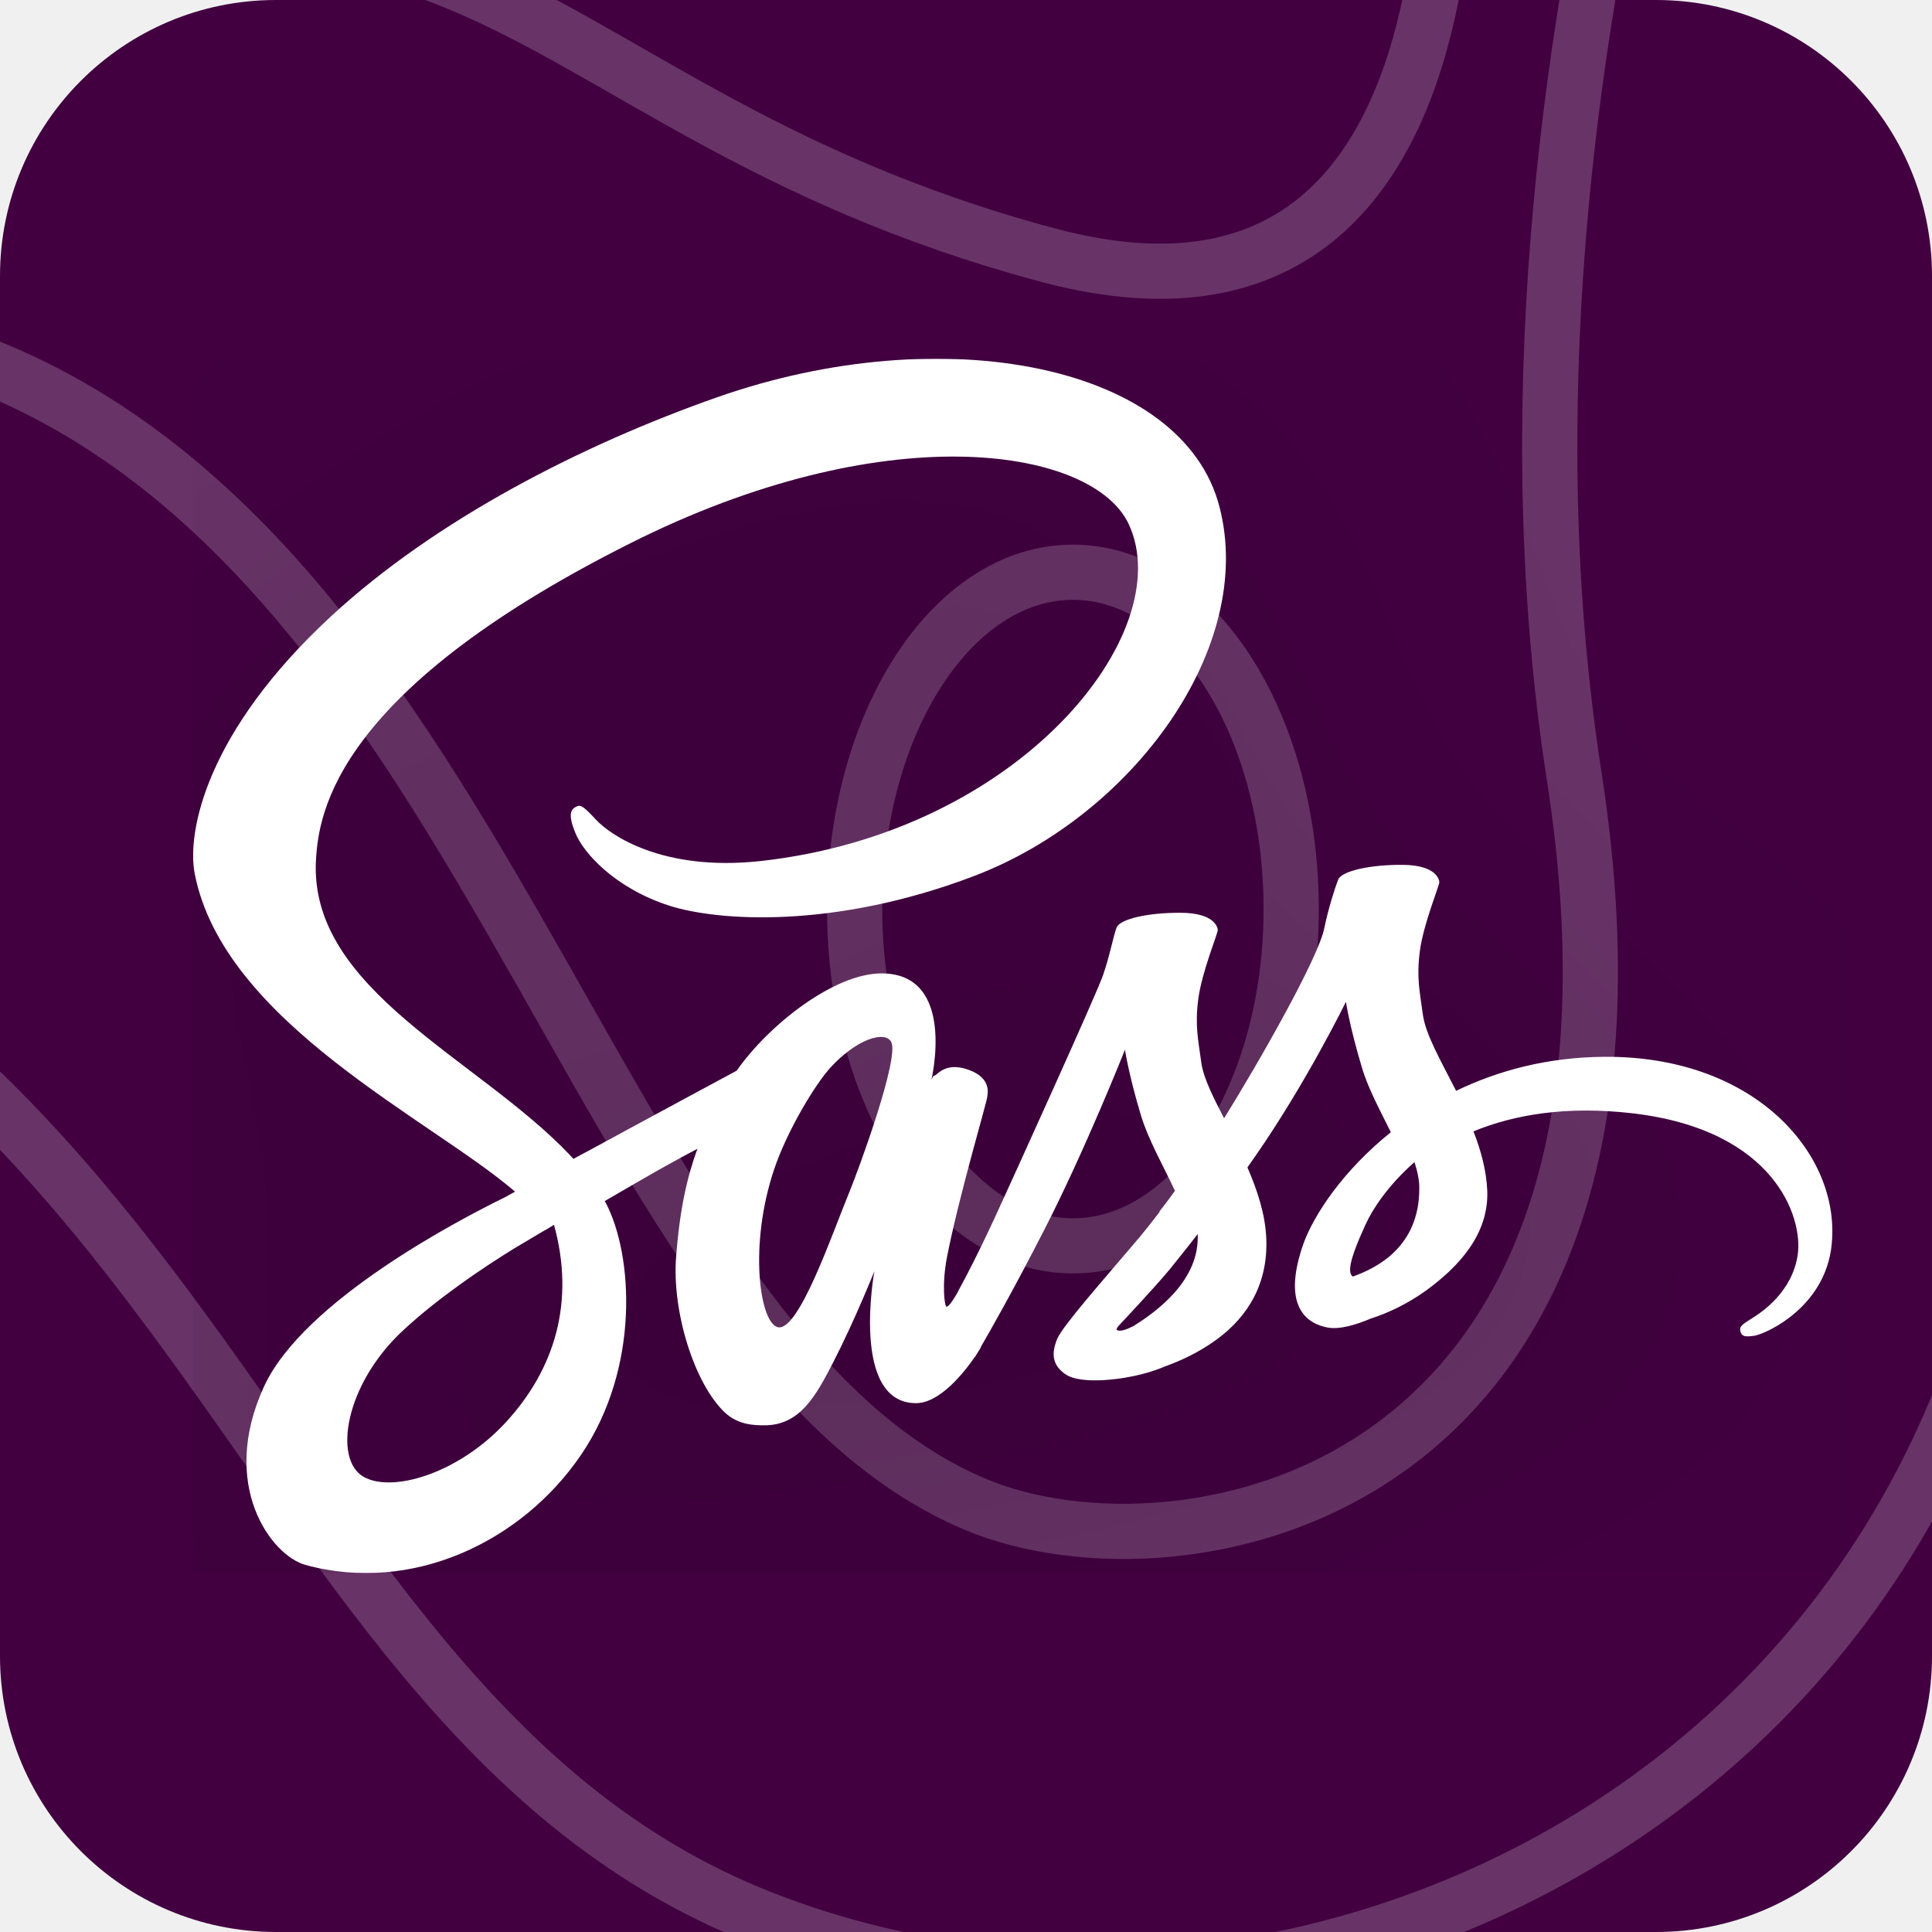
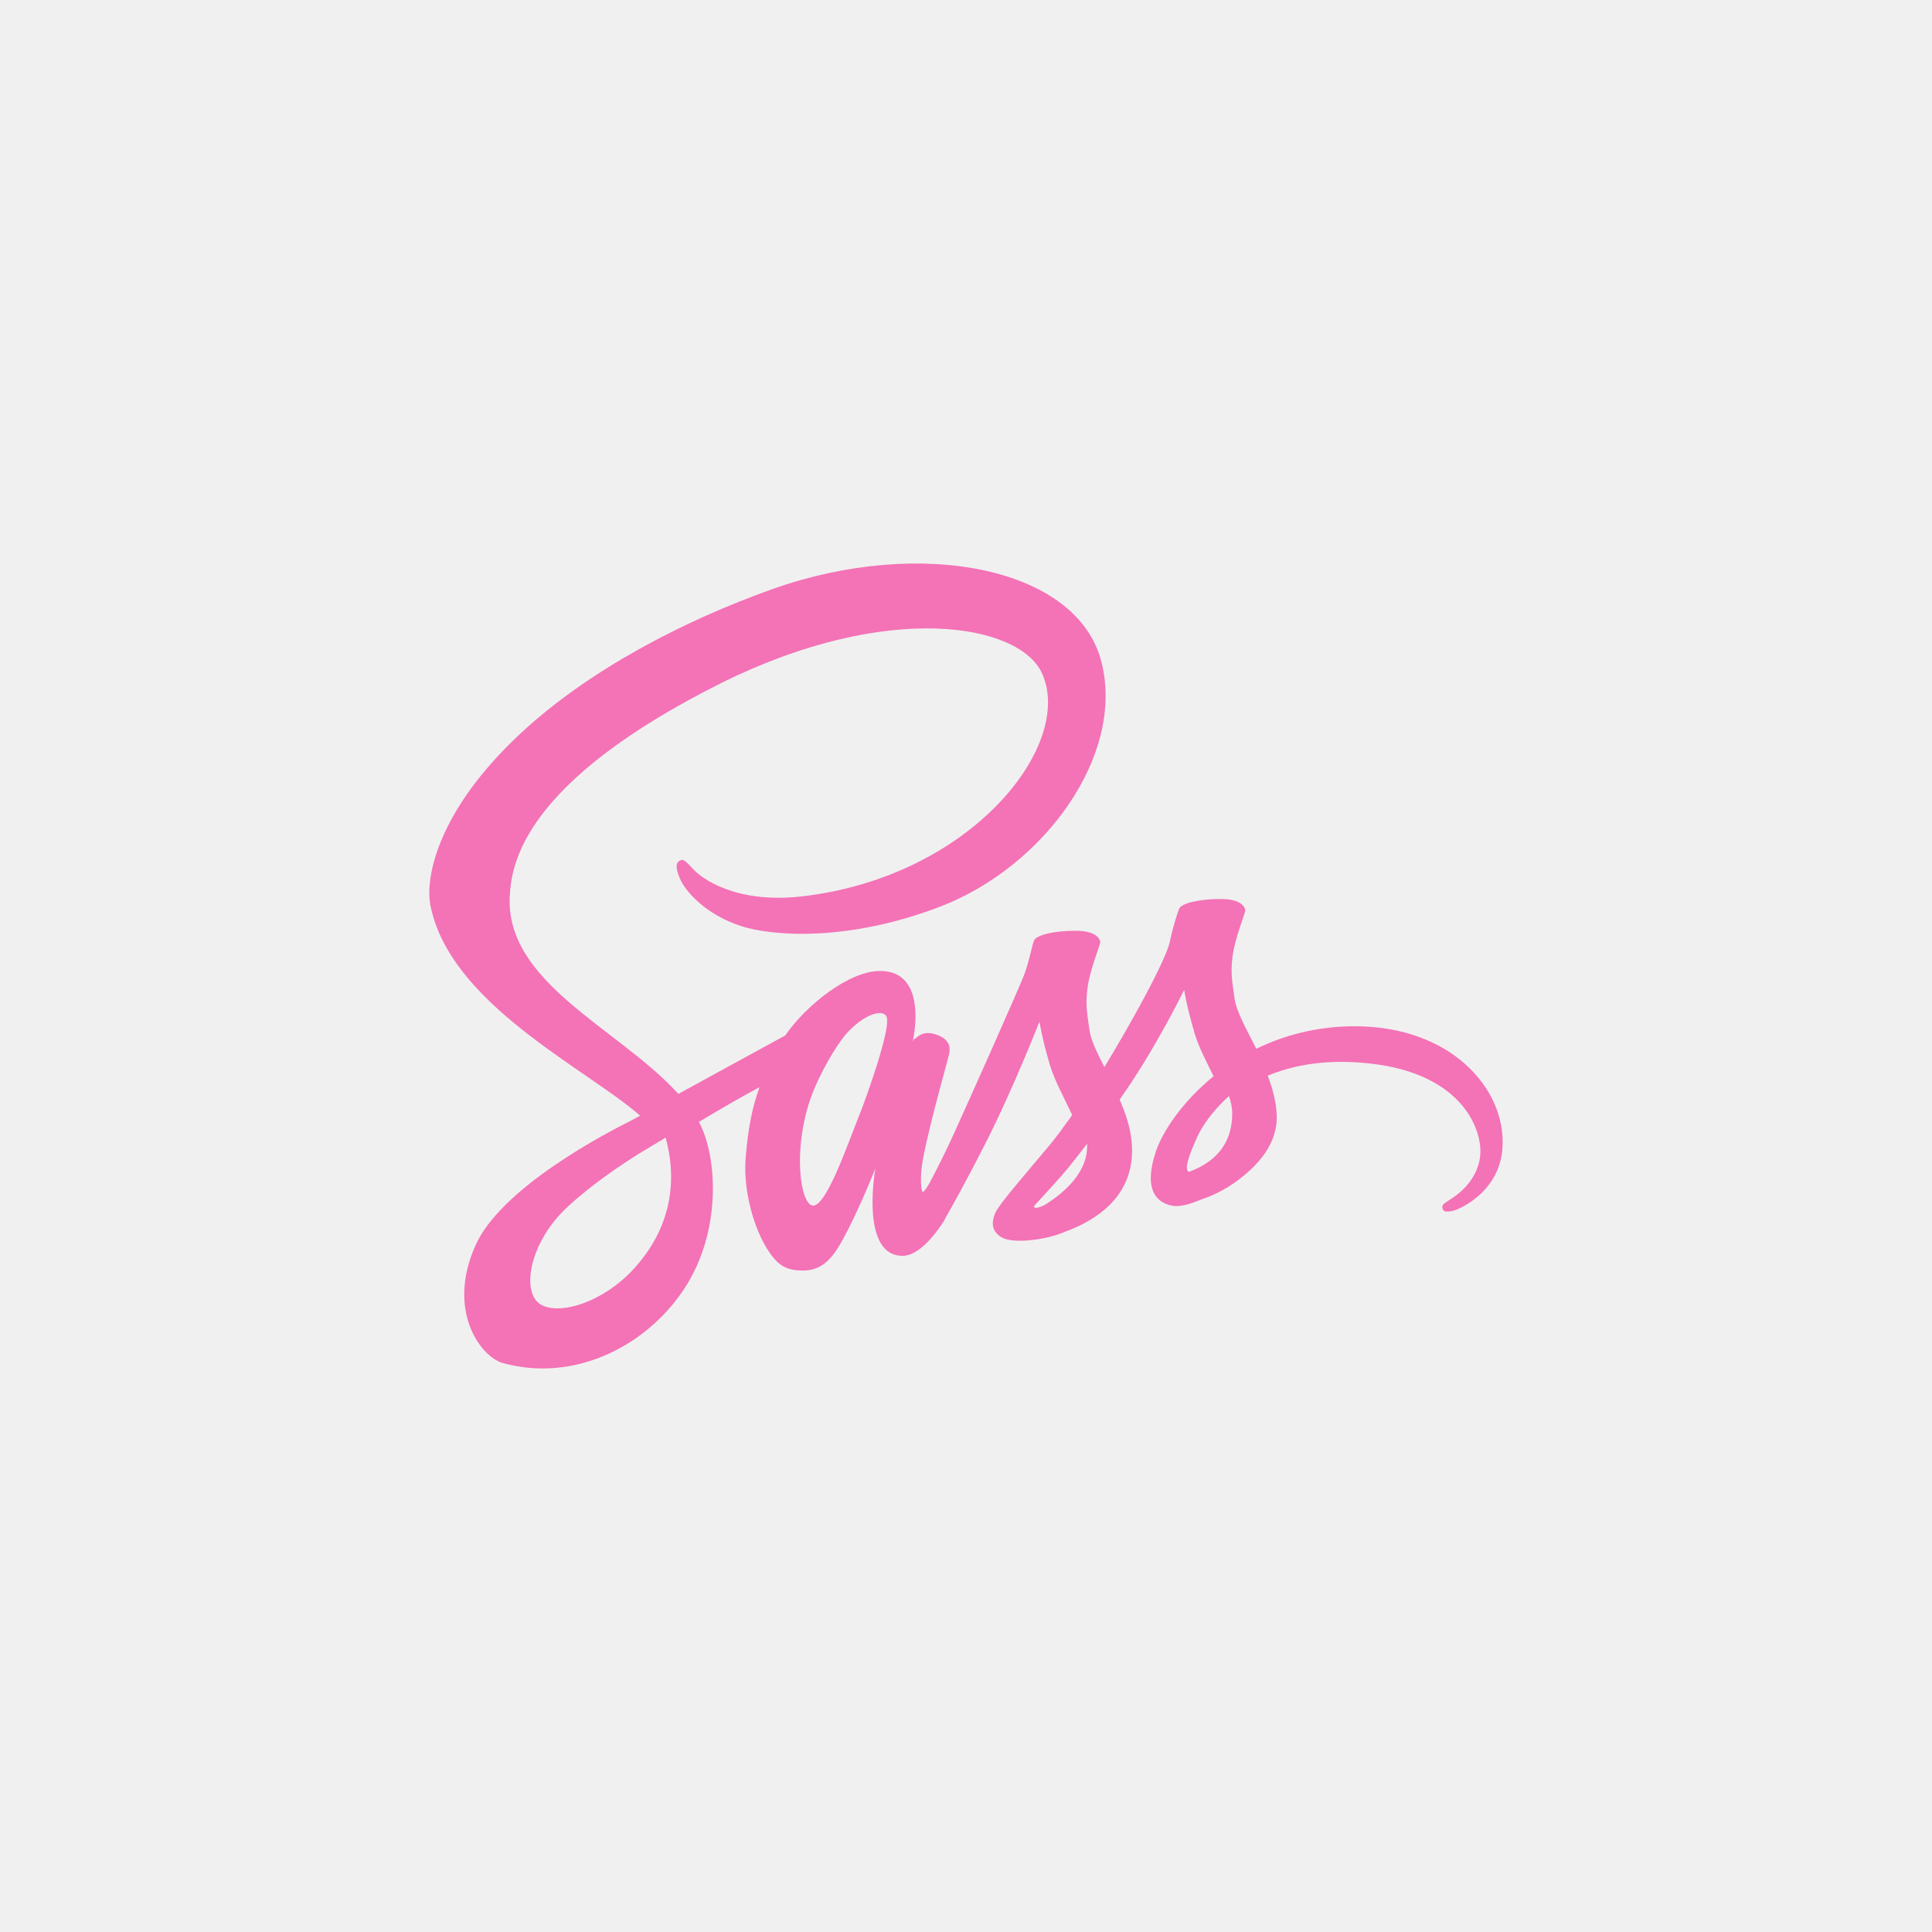
- <svg xmlns="http://www.w3.org/2000/svg" width="70" height="70" viewBox="0 0 70 70" fill="none">
-   <g clip-path="url(#clip0)">
-     <rect width="70" height="70" rx="10" fill="#420041" />
-     <path d="M94.857 -15.518C94.857 -15.518 68.479 -2.956 73.161 28.121C78.413 62.967 47.953 77.922 27.141 69.308C6.329 60.664 7.785 28.689 -31.783 27.702C-72.207 26.715 -80.715 -13.544 -80.715 -13.544" stroke="white" stroke-opacity="0.2" stroke-width="2" stroke-miterlimit="10" />
-     <path d="M64.368 -24.881C64.368 -24.881 52.948 1.68 57.031 28.091C61.142 54.502 42.671 57.613 35.334 54.502C20.089 48.101 17.149 13.824 -7.46 11.61C-25.959 9.935 -50.853 23.186 -64.042 -6.874" stroke="white" stroke-opacity="0.2" stroke-width="2" stroke-miterlimit="10" />
-     <path d="M52.063 -13.036C52.063 -13.036 56.174 14.093 37.989 9.248C17.149 3.684 17.463 -9.357 -8.916 2.966C-18.308 7.363 -56.106 8.649 -48.483 -15.518" stroke="white" stroke-opacity="0.2" stroke-width="2" stroke-miterlimit="10" />
-     <path d="M38.874 45.14C43.242 45.14 46.782 39.677 46.782 32.937C46.782 26.197 43.242 20.733 38.874 20.733C34.507 20.733 30.966 26.197 30.966 32.937C30.966 39.677 34.507 45.14 38.874 45.14Z" stroke="white" stroke-opacity="0.2" stroke-width="2" stroke-miterlimit="10" />
-     <g clip-path="url(#clip1)" filter="url(#filter0_d)">
-       <path d="M58.138 38.29C56.066 38.301 54.266 38.794 52.758 39.523C52.205 38.44 51.651 37.476 51.554 36.769C51.445 35.943 51.315 35.44 51.445 34.454C51.575 33.468 52.161 32.064 52.15 31.957C52.139 31.85 52.02 31.346 50.827 31.335C49.633 31.325 48.603 31.561 48.484 31.871C48.364 32.182 48.136 32.889 47.984 33.618C47.779 34.69 45.598 38.515 44.35 40.519C43.949 39.737 43.602 39.051 43.526 38.505C43.417 37.679 43.287 37.176 43.417 36.19C43.548 35.204 44.133 33.8 44.123 33.693C44.112 33.586 43.992 33.082 42.799 33.072C41.606 33.061 40.575 33.297 40.456 33.607C40.337 33.918 40.206 34.647 39.957 35.354C39.708 36.061 36.811 42.448 36.052 44.098C35.661 44.945 35.325 45.62 35.086 46.081C35.086 46.081 35.075 46.113 35.043 46.166C34.837 46.563 34.717 46.777 34.717 46.777C34.717 46.777 34.717 46.777 34.717 46.788C34.555 47.077 34.381 47.345 34.294 47.345C34.229 47.345 34.11 46.574 34.316 45.523C34.75 43.305 35.78 39.855 35.77 39.737C35.77 39.673 35.965 39.072 35.097 38.762C34.251 38.451 33.947 38.965 33.871 38.965C33.795 38.965 33.741 39.148 33.741 39.148C33.741 39.148 34.685 35.268 31.94 35.268C30.226 35.268 27.861 37.122 26.69 38.794C25.952 39.19 24.379 40.037 22.698 40.948C22.058 41.301 21.396 41.655 20.777 41.987C20.734 41.944 20.691 41.891 20.647 41.848C17.328 38.344 11.188 35.868 11.448 31.164C11.546 29.45 12.142 24.949 23.24 19.484C32.374 15.036 39.642 16.269 40.901 19.001C42.702 22.902 37.006 30.146 27.568 31.196C23.967 31.593 22.079 30.221 21.602 29.707C21.103 29.171 21.027 29.139 20.843 29.246C20.539 29.407 20.734 29.889 20.843 30.168C21.125 30.896 22.285 32.182 24.249 32.814C25.985 33.371 30.204 33.682 35.314 31.732C41.031 29.546 45.5 23.47 44.188 18.38C42.875 13.215 34.197 11.511 25.985 14.393C21.103 16.108 15.809 18.808 12.001 22.323C7.478 26.503 6.762 30.135 7.055 31.657C8.107 37.058 15.646 40.573 18.662 43.177C18.51 43.263 18.369 43.337 18.25 43.402C16.742 44.141 10.992 47.109 9.56 50.249C7.933 53.807 9.821 56.357 11.068 56.7C14.941 57.761 18.922 55.854 21.059 52.703C23.197 49.553 22.936 45.459 21.949 43.584C21.938 43.562 21.927 43.541 21.906 43.52C22.296 43.295 22.698 43.059 23.088 42.834C23.858 42.384 24.618 41.966 25.269 41.623C24.9 42.62 24.629 43.809 24.498 45.523C24.336 47.538 25.171 50.153 26.267 51.182C26.755 51.632 27.33 51.642 27.698 51.642C28.979 51.642 29.554 50.592 30.194 49.349C30.975 47.828 31.68 46.059 31.68 46.059C31.68 46.059 30.801 50.839 33.188 50.839C34.056 50.839 34.934 49.724 35.325 49.156C35.325 49.167 35.325 49.167 35.325 49.167C35.325 49.167 35.346 49.135 35.39 49.06C35.477 48.92 35.531 48.835 35.531 48.835C35.531 48.835 35.531 48.824 35.531 48.813C35.878 48.213 36.659 46.852 37.82 44.591C39.317 41.676 40.76 38.033 40.76 38.033C40.76 38.033 40.89 38.922 41.335 40.401C41.595 41.269 42.137 42.223 42.571 43.145C42.224 43.627 42.007 43.895 42.007 43.895C42.007 43.895 42.007 43.895 42.018 43.905C41.736 44.27 41.432 44.666 41.096 45.052C39.914 46.445 38.503 48.042 38.308 48.503C38.08 49.049 38.134 49.446 38.568 49.767C38.883 50.003 39.447 50.035 40.022 50.003C41.085 49.928 41.834 49.671 42.203 49.51C42.778 49.306 43.45 48.995 44.079 48.535C45.24 47.688 45.945 46.477 45.88 44.881C45.847 44.002 45.555 43.123 45.197 42.298C45.305 42.148 45.403 41.998 45.511 41.848C47.345 39.201 48.766 36.297 48.766 36.297C48.766 36.297 48.896 37.186 49.341 38.665C49.557 39.415 50.002 40.23 50.393 41.023C48.668 42.405 47.605 44.013 47.225 45.063C46.542 47.013 47.073 47.892 48.082 48.095C48.538 48.192 49.189 47.977 49.666 47.774C50.273 47.581 50.989 47.249 51.673 46.756C52.834 45.909 53.951 44.73 53.886 43.134C53.853 42.405 53.658 41.687 53.387 40.991C54.851 40.391 56.739 40.058 59.147 40.337C64.311 40.937 65.331 44.12 65.135 45.459C64.94 46.799 63.855 47.527 63.497 47.752C63.139 47.977 63.02 48.053 63.053 48.213C63.096 48.449 63.27 48.438 63.573 48.395C63.996 48.32 66.285 47.313 66.383 44.848C66.546 41.698 63.508 38.258 58.138 38.29ZM18.304 51.557C16.59 53.4 14.204 54.096 13.173 53.507C12.066 52.875 12.5 50.153 14.605 48.203C15.885 47.013 17.534 45.909 18.63 45.234C18.879 45.084 19.248 44.87 19.693 44.602C19.769 44.559 19.812 44.538 19.812 44.538C19.899 44.484 19.985 44.431 20.072 44.377C20.843 47.163 20.105 49.617 18.304 51.557ZM30.779 43.177C30.183 44.613 28.935 48.288 28.176 48.085C27.525 47.913 27.124 45.127 28.046 42.373C28.512 40.991 29.499 39.34 30.074 38.697C31.007 37.669 32.038 37.326 32.287 37.744C32.602 38.29 31.148 42.276 30.779 43.177ZM41.074 48.042C40.825 48.17 40.586 48.256 40.478 48.192C40.402 48.149 40.586 47.977 40.586 47.977C40.586 47.977 41.877 46.606 42.387 45.984C42.68 45.62 43.027 45.191 43.396 44.709C43.396 44.752 43.396 44.806 43.396 44.848C43.396 46.488 41.79 47.592 41.074 48.042ZM49.015 46.252C48.831 46.124 48.863 45.695 49.482 44.355C49.72 43.83 50.284 42.952 51.25 42.105C51.358 42.448 51.434 42.78 51.423 43.091C51.413 45.159 49.916 45.931 49.015 46.252Z" fill="white" />
-     </g>
-   </g>
-   <defs>
-     <filter id="filter0_d" x="-8" y="2" width="90" height="74" filterUnits="userSpaceOnUse" color-interpolation-filters="sRGB">
-       <feFlood flood-opacity="0" result="BackgroundImageFix" />
-       <feColorMatrix in="SourceAlpha" type="matrix" values="0 0 0 0 0 0 0 0 0 0 0 0 0 0 0 0 0 0 127 0" />
-       <feOffset dy="4" />
-       <feGaussianBlur stdDeviation="7.5" />
-       <feColorMatrix type="matrix" values="0 0 0 0 0 0 0 0 0 0 0 0 0 0 0 0 0 0 0.25 0" />
-       <feBlend mode="normal" in2="BackgroundImageFix" result="effect1_dropShadow" />
-       <feBlend mode="normal" in="SourceGraphic" in2="effect1_dropShadow" result="shape" />
-     </filter>
-     <clipPath id="clip0">
-       <rect width="70" height="70" rx="10" fill="white" />
-     </clipPath>
-     <clipPath id="clip1">
-       <rect width="60" height="44" fill="white" transform="translate(7 13)" />
-     </clipPath>
-   </defs>
+ <svg xmlns="http://www.w3.org/2000/svg" width="56" height="56" viewBox="0 0 56 56" fill="none">
+   <path d="M39.234 29.747C38.148 29.752 37.205 30.014 36.415 30.4C36.125 29.826 35.835 29.315 35.784 28.94C35.727 28.502 35.659 28.235 35.727 27.712C35.796 27.189 36.102 26.445 36.097 26.388C36.091 26.331 36.029 26.064 35.404 26.059C34.778 26.053 34.239 26.178 34.176 26.343C34.114 26.508 33.994 26.883 33.915 27.269C33.807 27.837 32.664 29.866 32.011 30.929C31.801 30.514 31.619 30.15 31.579 29.86C31.522 29.423 31.454 29.156 31.522 28.633C31.59 28.11 31.897 27.366 31.892 27.309C31.886 27.252 31.823 26.985 31.198 26.979C30.573 26.974 30.034 27.099 29.971 27.263C29.909 27.428 29.84 27.814 29.71 28.19C29.579 28.565 28.062 31.951 27.664 32.827C27.459 33.276 27.283 33.633 27.158 33.878C27.158 33.878 27.152 33.895 27.135 33.923C27.027 34.134 26.965 34.247 26.965 34.247C26.965 34.247 26.965 34.247 26.965 34.253C26.88 34.406 26.789 34.548 26.743 34.548C26.709 34.548 26.647 34.139 26.755 33.582C26.982 32.406 27.522 30.576 27.516 30.514C27.516 30.48 27.618 30.161 27.164 29.997C26.721 29.832 26.561 30.105 26.522 30.105C26.482 30.105 26.453 30.201 26.453 30.201C26.453 30.201 26.948 28.144 25.51 28.144C24.612 28.144 23.373 29.127 22.76 30.014C22.373 30.224 21.549 30.673 20.669 31.156C20.333 31.343 19.987 31.531 19.663 31.707C19.64 31.684 19.617 31.656 19.595 31.633C17.856 29.775 14.639 28.462 14.776 25.968C14.827 25.058 15.139 22.672 20.953 19.774C25.738 17.415 29.545 18.069 30.204 19.518C31.147 21.586 28.164 25.428 23.22 25.985C21.334 26.195 20.345 25.468 20.095 25.195C19.833 24.911 19.794 24.894 19.697 24.951C19.538 25.036 19.64 25.291 19.697 25.439C19.845 25.826 20.453 26.508 21.481 26.843C22.39 27.138 24.601 27.303 27.277 26.269C30.272 25.11 32.613 21.888 31.926 19.188C31.238 16.449 26.692 15.546 22.39 17.075C19.833 17.984 17.06 19.416 15.066 21.28C12.696 23.496 12.321 25.422 12.474 26.229C13.026 29.093 16.975 30.957 18.555 32.338C18.475 32.383 18.401 32.423 18.339 32.457C17.549 32.849 14.537 34.423 13.787 36.088C12.935 37.975 13.923 39.327 14.577 39.509C16.606 40.072 18.691 39.06 19.811 37.39C20.93 35.719 20.794 33.548 20.276 32.554C20.271 32.542 20.265 32.531 20.254 32.52C20.458 32.4 20.669 32.275 20.873 32.156C21.277 31.917 21.674 31.696 22.015 31.514C21.822 32.042 21.68 32.673 21.612 33.582C21.527 34.651 21.964 36.037 22.538 36.583C22.794 36.821 23.095 36.827 23.288 36.827C23.959 36.827 24.26 36.27 24.595 35.611C25.004 34.804 25.374 33.867 25.374 33.867C25.374 33.867 24.913 36.401 26.164 36.401C26.618 36.401 27.079 35.81 27.283 35.509C27.283 35.514 27.283 35.514 27.283 35.514C27.283 35.514 27.294 35.497 27.317 35.458C27.363 35.384 27.391 35.338 27.391 35.338C27.391 35.338 27.391 35.333 27.391 35.327C27.573 35.009 27.982 34.287 28.59 33.088C29.374 31.542 30.13 29.61 30.13 29.61C30.13 29.61 30.198 30.082 30.431 30.866C30.568 31.326 30.852 31.832 31.079 32.321C30.897 32.577 30.784 32.719 30.784 32.719C30.784 32.719 30.784 32.719 30.789 32.724C30.642 32.917 30.482 33.128 30.306 33.332C29.687 34.071 28.948 34.918 28.846 35.162C28.727 35.452 28.755 35.662 28.982 35.833C29.147 35.958 29.442 35.975 29.744 35.958C30.301 35.918 30.693 35.782 30.886 35.696C31.187 35.588 31.539 35.423 31.869 35.179C32.477 34.73 32.846 34.088 32.812 33.241C32.795 32.775 32.642 32.309 32.454 31.872C32.511 31.792 32.562 31.713 32.619 31.633C33.579 30.23 34.324 28.69 34.324 28.69C34.324 28.69 34.392 29.161 34.625 29.945C34.739 30.343 34.972 30.775 35.176 31.196C34.273 31.929 33.716 32.781 33.517 33.338C33.159 34.372 33.437 34.838 33.966 34.946C34.205 34.997 34.545 34.884 34.795 34.776C35.114 34.673 35.489 34.497 35.847 34.236C36.455 33.787 37.04 33.162 37.006 32.315C36.989 31.929 36.887 31.548 36.745 31.179C37.512 30.86 38.501 30.684 39.762 30.832C42.467 31.15 43.001 32.838 42.899 33.548C42.797 34.259 42.228 34.645 42.041 34.764C41.853 34.884 41.791 34.923 41.808 35.009C41.831 35.134 41.921 35.128 42.081 35.105C42.302 35.066 43.501 34.531 43.552 33.224C43.638 31.554 42.046 29.73 39.234 29.747ZM18.367 36.782C17.469 37.759 16.219 38.128 15.679 37.816C15.1 37.481 15.327 36.037 16.429 35.003C17.1 34.372 17.964 33.787 18.538 33.429C18.668 33.349 18.862 33.236 19.095 33.094C19.134 33.071 19.157 33.059 19.157 33.059C19.203 33.031 19.248 33.003 19.293 32.974C19.697 34.452 19.311 35.753 18.367 36.782ZM24.902 32.338C24.59 33.099 23.936 35.048 23.538 34.941C23.197 34.85 22.987 33.372 23.47 31.912C23.715 31.179 24.232 30.303 24.533 29.962C25.021 29.417 25.561 29.235 25.692 29.457C25.857 29.747 25.095 31.86 24.902 32.338ZM30.295 34.918C30.164 34.986 30.039 35.031 29.982 34.997C29.943 34.975 30.039 34.884 30.039 34.884C30.039 34.884 30.715 34.156 30.983 33.827C31.136 33.633 31.318 33.406 31.511 33.151C31.511 33.173 31.511 33.202 31.511 33.224C31.511 34.094 30.67 34.679 30.295 34.918ZM34.455 33.969C34.358 33.901 34.375 33.673 34.699 32.963C34.824 32.684 35.119 32.218 35.625 31.77C35.682 31.951 35.722 32.128 35.716 32.292C35.71 33.389 34.926 33.798 34.455 33.969Z" fill="#F472B6" />
</svg>
